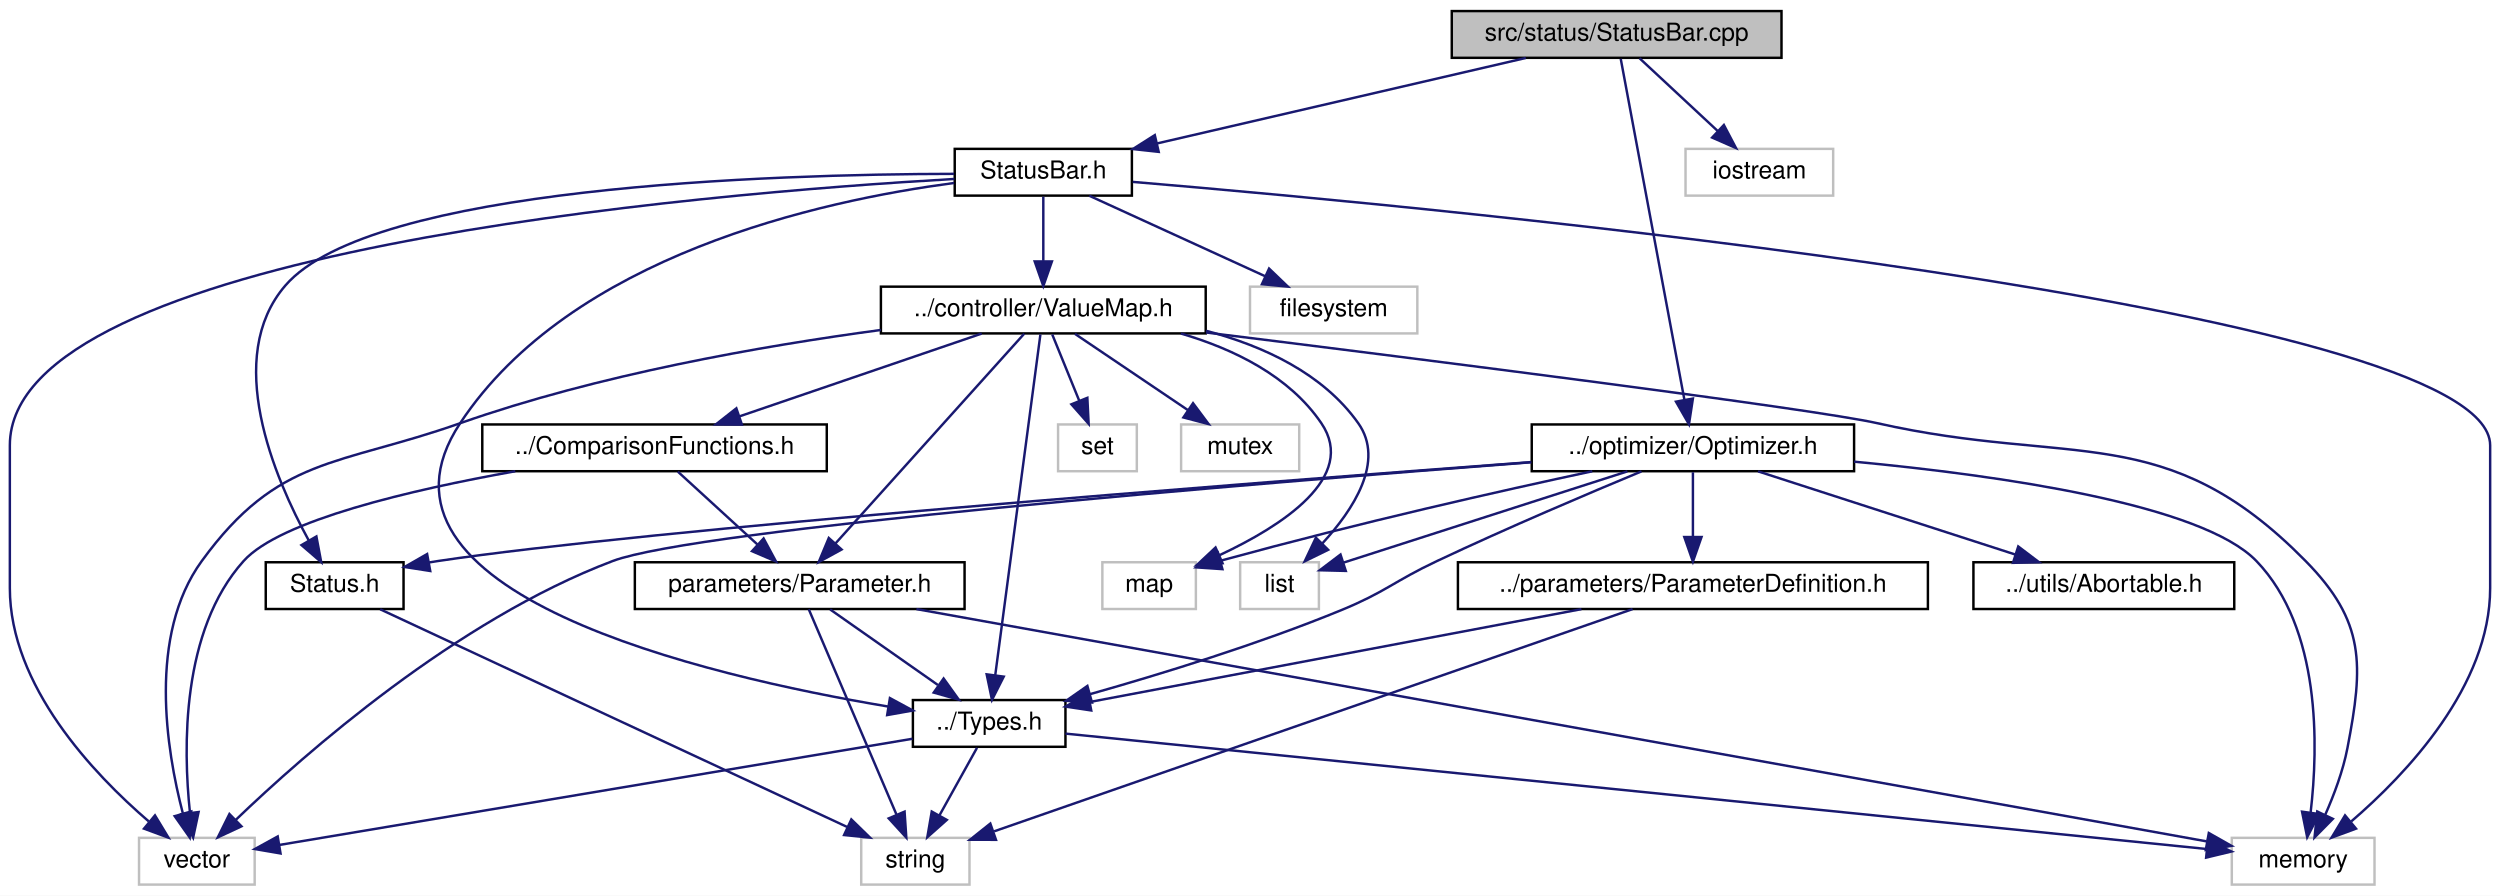
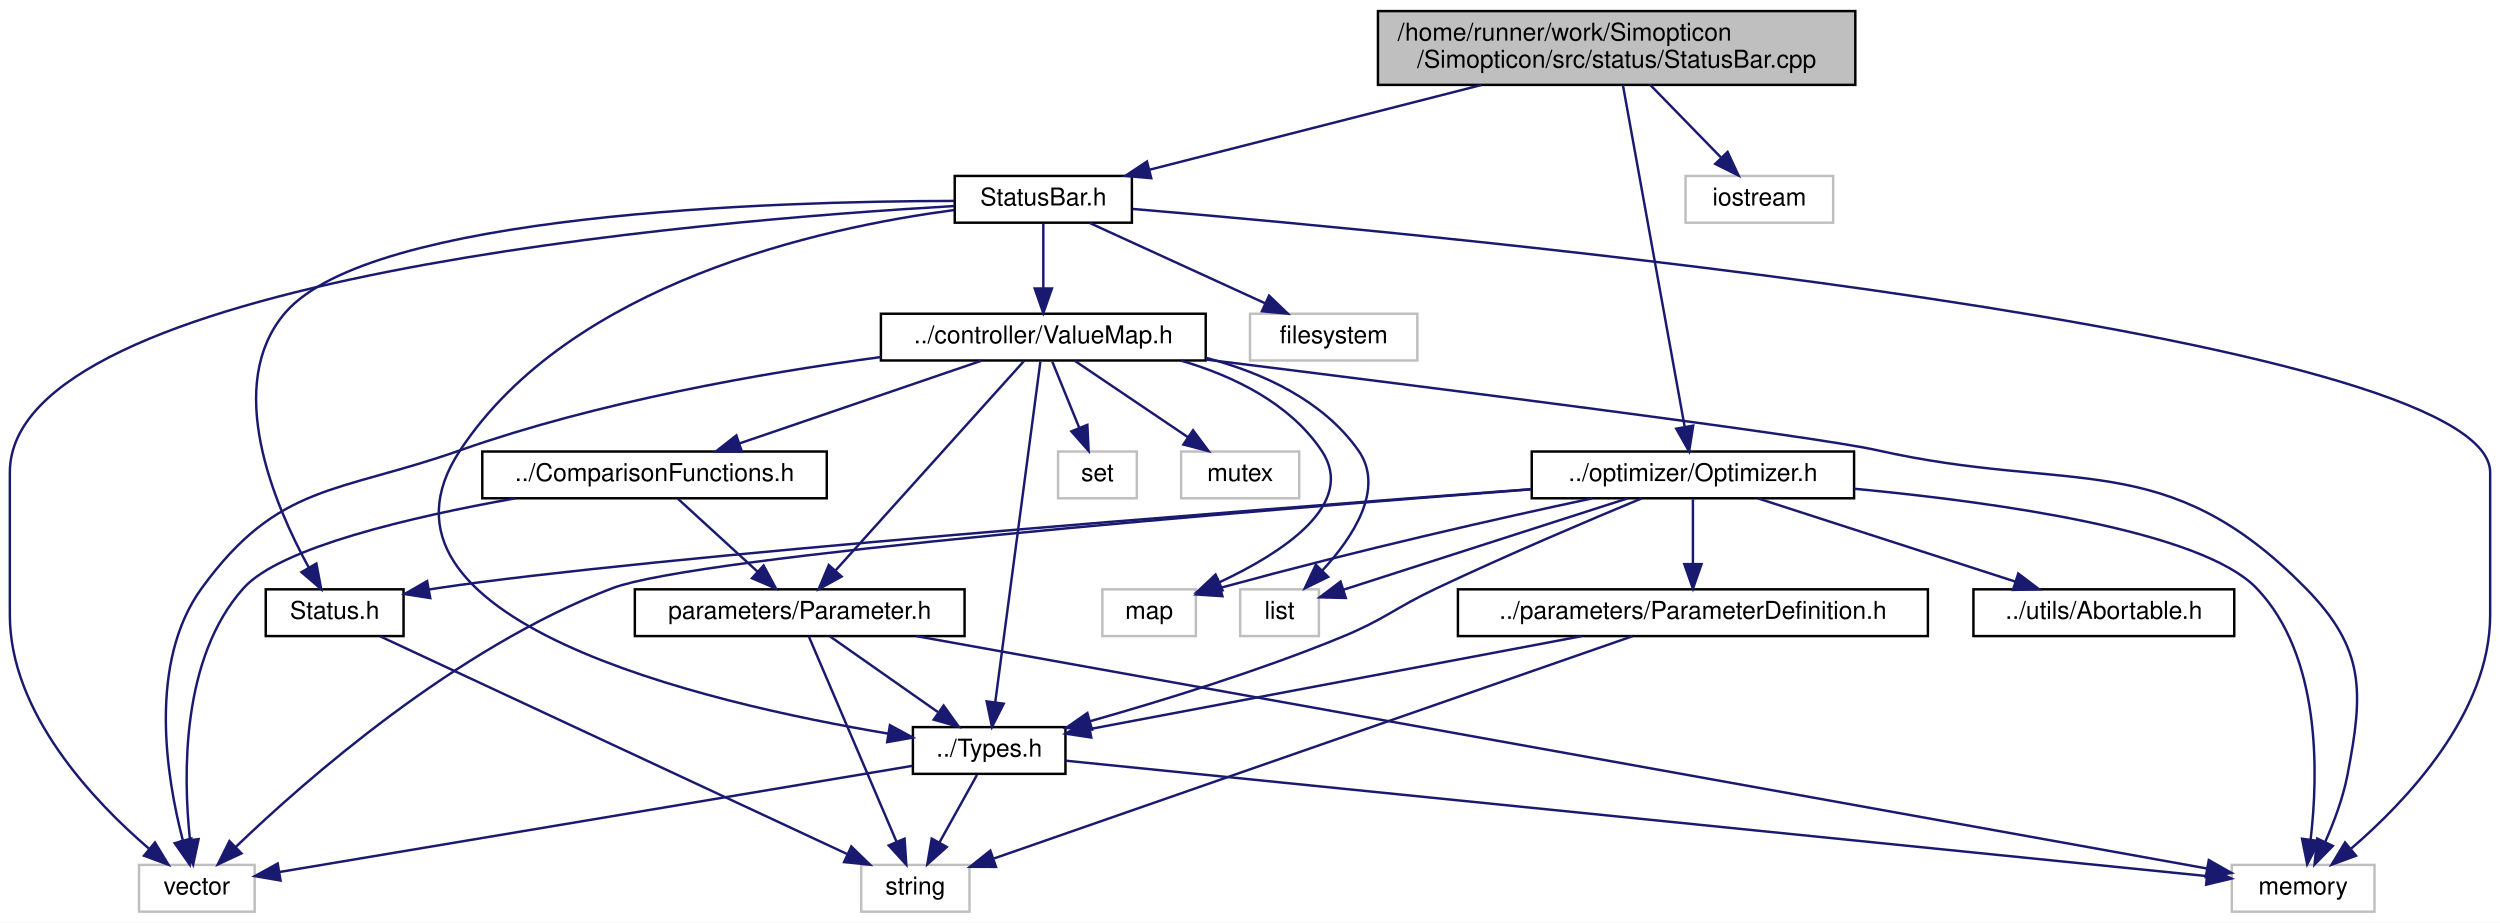
- <svg xmlns="http://www.w3.org/2000/svg" xmlns:xlink="http://www.w3.org/1999/xlink" width="1016pt" height="364pt" viewBox="0.00 0.00 1016.00 364.00">
-   <g id="graph0" class="graph" transform="scale(1 1) rotate(0) translate(4 360)">
-     <polygon fill="white" stroke="transparent" points="-4,4 -4,-360 1012,-360 1012,4 -4,4" />
+ <svg xmlns="http://www.w3.org/2000/svg" xmlns:xlink="http://www.w3.org/1999/xlink" width="1016pt" height="375pt" viewBox="0.00 0.00 1016.00 375.00">
+   <g id="graph0" class="graph" transform="scale(1 1) rotate(0) translate(4 371)">
+     <polygon fill="white" stroke="transparent" points="-4,4 -4,-371 1012,-371 1012,4 -4,4" />
    <g id="node1" class="node">
      <g id="a_node1">
        <a xlink:title="In this file, the implementation of the StatusBar class is defined.">
-           <polygon fill="#bfbfbf" stroke="black" points="586,-336.5 586,-355.5 720,-355.5 720,-336.5 586,-336.5" />
-           <text text-anchor="middle" x="653" y="-343.5" font-family="Helvetica,sans-Serif" font-size="10.00">src/status/StatusBar.cpp</text>
+           <polygon fill="#bfbfbf" stroke="black" points="556,-336.5 556,-366.5 750,-366.5 750,-336.5 556,-336.5" />
+           <text text-anchor="start" x="564" y="-354.5" font-family="Helvetica,sans-Serif" font-size="10.00">/home/runner/work/Simopticon</text>
+           <text text-anchor="middle" x="653" y="-343.5" font-family="Helvetica,sans-Serif" font-size="10.00">/Simopticon/src/status/StatusBar.cpp</text>
        </a>
      </g>
    </g>
    <g id="node2" class="node">
      <g id="a_node2">
        <a xlink:href="StatusBar_8h.xhtml" target="_top" xlink:title="In this file, the header of the StatusBar class is defined.">
          <polygon fill="white" stroke="black" points="384,-280.5 384,-299.5 456,-299.5 456,-280.5 384,-280.5" />
          <text text-anchor="middle" x="420" y="-287.5" font-family="Helvetica,sans-Serif" font-size="10.00">StatusBar.h</text>
        </a>
      </g>
    </g>
    <g id="edge1" class="edge">
-       <path fill="none" stroke="midnightblue" d="M616.08,-336.44C575.49,-327.04 510.2,-311.9 466.23,-301.71" />
-       <polygon fill="midnightblue" stroke="midnightblue" points="466.9,-298.28 456.36,-299.43 465.31,-305.09 466.9,-298.28" />
+       <path fill="none" stroke="midnightblue" d="M598.08,-336.47C556.83,-325.94 501.12,-311.72 463.07,-302" />
+       <polygon fill="midnightblue" stroke="midnightblue" points="463.87,-298.59 453.31,-299.51 462.13,-305.37 463.87,-298.59" />
    </g>
    <g id="node16" class="node">
      <g id="a_node16">
        <a xlink:href="Optimizer_8h.xhtml" target="_top" xlink:title="In this file, the header of the Optimizer class is defined.">
          <polygon fill="white" stroke="black" points="618.5,-168.5 618.5,-187.5 749.5,-187.5 749.5,-168.5 618.5,-168.5" />
          <text text-anchor="middle" x="684" y="-175.5" font-family="Helvetica,sans-Serif" font-size="10.00">../optimizer/Optimizer.h</text>
        </a>
      </g>
    </g>
    <g id="edge26" class="edge">
-       <path fill="none" stroke="midnightblue" d="M654.67,-336.08C659.55,-309.95 673.88,-233.21 680.53,-197.58" />
-       <polygon fill="midnightblue" stroke="midnightblue" points="684,-198.04 682.4,-187.57 677.12,-196.76 684,-198.04" />
+       <path fill="none" stroke="midnightblue" d="M655.54,-336.47C661.1,-305.7 674.36,-232.33 680.62,-197.7" />
+       <polygon fill="midnightblue" stroke="midnightblue" points="684.12,-198.02 682.45,-187.56 677.23,-196.78 684.12,-198.02" />
    </g>
    <g id="node19" class="node">
      <g id="a_node19">
        <a xlink:title=" ">
          <polygon fill="white" stroke="#bfbfbf" points="681,-280.5 681,-299.5 741,-299.5 741,-280.5 681,-280.5" />
          <text text-anchor="middle" x="711" y="-287.5" font-family="Helvetica,sans-Serif" font-size="10.00">iostream</text>
        </a>
      </g>
    </g>
    <g id="edge37" class="edge">
-       <path fill="none" stroke="midnightblue" d="M662.32,-336.32C670.89,-328.34 683.81,-316.31 694.19,-306.65" />
-       <polygon fill="midnightblue" stroke="midnightblue" points="696.58,-309.21 701.51,-299.83 691.81,-304.09 696.58,-309.21" />
+       <path fill="none" stroke="midnightblue" d="M666.75,-336.4C675.35,-327.58 686.45,-316.18 695.39,-307.02" />
+       <polygon fill="midnightblue" stroke="midnightblue" points="698.09,-309.26 702.56,-299.66 693.07,-304.38 698.09,-309.26" />
    </g>
    <g id="node3" class="node">
      <g id="a_node3">
        <a xlink:href="Types_8h.xhtml" target="_top" xlink:title="In this file, types are defined which should be used across the whole framework.">
          <polygon fill="white" stroke="black" points="367,-56.5 367,-75.5 429,-75.5 429,-56.5 367,-56.5" />
          <text text-anchor="middle" x="398" y="-63.5" font-family="Helvetica,sans-Serif" font-size="10.00">../Types.h</text>
        </a>
      </g>
    </g>
    <g id="edge2" class="edge">
      <path fill="none" stroke="midnightblue" d="M383.74,-285.64C329.29,-278.43 228,-256.1 183,-188 137.44,-119.06 282.66,-85.31 356.98,-72.86" />
      <polygon fill="midnightblue" stroke="midnightblue" points="357.66,-76.3 366.97,-71.25 356.54,-69.39 357.66,-76.3" />
    </g>
    <g id="node5" class="node">
      <g id="a_node5">
        <a xlink:title=" ">
          <polygon fill="white" stroke="#bfbfbf" points="52.5,-0.5 52.5,-19.5 99.5,-19.5 99.5,-0.5 52.5,-0.5" />
          <text text-anchor="middle" x="76" y="-7.5" font-family="Helvetica,sans-Serif" font-size="10.00">vector</text>
        </a>
      </g>
    </g>
    <g id="edge24" class="edge">
      <path fill="none" stroke="midnightblue" d="M383.83,-287.27C281.95,-281.41 0,-258.05 0,-179 0,-179 0,-179 0,-121 0,-81.28 33.96,-45.5 56.48,-26.15" />
      <polygon fill="midnightblue" stroke="midnightblue" points="58.98,-28.63 64.46,-19.57 54.52,-23.24 58.98,-28.63" />
    </g>
    <g id="node6" class="node">
      <g id="a_node6">
        <a xlink:title=" ">
          <polygon fill="white" stroke="#bfbfbf" points="903,-0.5 903,-19.5 961,-19.5 961,-0.5 903,-0.5" />
          <text text-anchor="middle" x="932" y="-7.5" font-family="Helvetica,sans-Serif" font-size="10.00">memory</text>
        </a>
      </g>
    </g>
    <g id="edge23" class="edge">
      <path fill="none" stroke="midnightblue" d="M456.34,-286.08C584.54,-275.3 1008,-235.41 1008,-179 1008,-179 1008,-179 1008,-121 1008,-81.28 974.04,-45.5 951.52,-26.15" />
      <polygon fill="midnightblue" stroke="midnightblue" points="953.48,-23.24 943.54,-19.57 949.02,-28.63 953.48,-23.24" />
    </g>
    <g id="node7" class="node">
      <g id="a_node7">
        <a xlink:href="ValueMap_8h.xhtml" target="_top" xlink:title="In this file, the header of the ValueMap class is defined.">
          <polygon fill="white" stroke="black" points="354,-224.5 354,-243.5 486,-243.5 486,-224.5 354,-224.5" />
          <text text-anchor="middle" x="420" y="-231.5" font-family="Helvetica,sans-Serif" font-size="10.00">../controller/ValueMap.h</text>
        </a>
      </g>
    </g>
    <g id="edge6" class="edge">
      <path fill="none" stroke="midnightblue" d="M420,-280.08C420,-273.01 420,-262.86 420,-253.99" />
      <polygon fill="midnightblue" stroke="midnightblue" points="423.5,-253.75 420,-243.75 416.5,-253.75 423.5,-253.75" />
    </g>
    <g id="node14" class="node">
      <g id="a_node14">
        <a xlink:href="Status_8h.xhtml" target="_top" xlink:title="In this file, the header of the Status class is defined.">
          <polygon fill="white" stroke="black" points="104,-112.5 104,-131.5 160,-131.5 160,-112.5 104,-112.5" />
          <text text-anchor="middle" x="132" y="-119.5" font-family="Helvetica,sans-Serif" font-size="10.00">Status.h</text>
        </a>
      </g>
    </g>
    <g id="edge21" class="edge">
      <path fill="none" stroke="midnightblue" d="M383.73,-289.35C310.02,-289.2 146.77,-284.22 112,-244 86.69,-214.72 107.41,-166.01 121.55,-140.23" />
      <polygon fill="midnightblue" stroke="midnightblue" points="124.58,-141.98 126.54,-131.56 118.52,-138.48 124.58,-141.98" />
    </g>
    <g id="node15" class="node">
      <g id="a_node15">
        <a xlink:title=" ">
          <polygon fill="white" stroke="#bfbfbf" points="504,-224.5 504,-243.5 572,-243.5 572,-224.5 504,-224.5" />
          <text text-anchor="middle" x="538" y="-231.5" font-family="Helvetica,sans-Serif" font-size="10.00">filesystem</text>
        </a>
      </g>
    </g>
    <g id="edge25" class="edge">
      <path fill="none" stroke="midnightblue" d="M438.7,-280.44C457.94,-271.64 488.15,-257.81 510.2,-247.72" />
      <polygon fill="midnightblue" stroke="midnightblue" points="511.75,-250.86 519.39,-243.52 508.84,-244.5 511.75,-250.86" />
    </g>
    <g id="node4" class="node">
      <g id="a_node4">
        <a xlink:title=" ">
          <polygon fill="white" stroke="#bfbfbf" points="346,-0.5 346,-19.5 390,-19.5 390,-0.5 346,-0.5" />
          <text text-anchor="middle" x="368" y="-7.5" font-family="Helvetica,sans-Serif" font-size="10.00">string</text>
        </a>
      </g>
    </g>
    <g id="edge3" class="edge">
      <path fill="none" stroke="midnightblue" d="M393.05,-56.08C388.9,-48.61 382.85,-37.72 377.73,-28.52" />
      <polygon fill="midnightblue" stroke="midnightblue" points="380.78,-26.79 372.86,-19.75 374.66,-30.19 380.78,-26.79" />
    </g>
    <g id="edge4" class="edge">
      <path fill="none" stroke="midnightblue" d="M366.83,-59.77C306.11,-49.59 172.42,-27.17 109.72,-16.65" />
      <polygon fill="midnightblue" stroke="midnightblue" points="110.01,-13.16 99.57,-14.95 108.86,-20.06 110.01,-13.16" />
    </g>
    <g id="edge5" class="edge">
      <path fill="none" stroke="midnightblue" d="M429.02,-61.86C520.82,-52.58 791.06,-25.25 892.73,-14.97" />
      <polygon fill="midnightblue" stroke="midnightblue" points="893.28,-18.43 902.87,-13.95 892.57,-11.47 893.28,-18.43" />
    </g>
    <g id="edge7" class="edge">
      <path fill="none" stroke="midnightblue" d="M418.82,-224.08C415.35,-197.95 405.18,-121.21 400.46,-85.58" />
      <polygon fill="midnightblue" stroke="midnightblue" points="403.92,-85.02 399.14,-75.57 396.98,-85.94 403.92,-85.02" />
    </g>
    <g id="edge16" class="edge">
      <path fill="none" stroke="midnightblue" d="M353.98,-225.9C305.64,-219.41 238.99,-207.73 183,-188 133.12,-170.42 109.11,-174.77 78,-132 56.04,-101.81 63.6,-55.23 70.28,-29.56" />
      <polygon fill="midnightblue" stroke="midnightblue" points="73.73,-30.23 73.09,-19.66 67,-28.32 73.73,-30.23" />
    </g>
    <g id="edge18" class="edge">
      <path fill="none" stroke="midnightblue" d="M486.14,-224.87C577.23,-213.57 733.05,-193.85 759,-188 838.25,-170.14 876.03,-189.92 933,-132 957.27,-107.32 956.55,-89.99 950,-56 948.21,-46.7 944.52,-36.89 940.94,-28.8" />
      <polygon fill="midnightblue" stroke="midnightblue" points="944.06,-27.21 936.62,-19.66 937.73,-30.2 944.06,-27.21" />
    </g>
    <g id="node8" class="node">
      <g id="a_node8">
        <a xlink:href="ComparisonFunctions_8h.xhtml" target="_top" xlink:title="In this file, comparison functions are defined which should be used across the whole framework.">
          <polygon fill="white" stroke="black" points="192,-168.5 192,-187.5 332,-187.5 332,-168.5 192,-168.5" />
          <text text-anchor="middle" x="262" y="-175.5" font-family="Helvetica,sans-Serif" font-size="10.00">../ComparisonFunctions.h</text>
        </a>
      </g>
    </g>
    <g id="edge8" class="edge">
      <path fill="none" stroke="midnightblue" d="M394.96,-224.44C368.38,-215.36 326.19,-200.94 296.48,-190.78" />
      <polygon fill="midnightblue" stroke="midnightblue" points="297.51,-187.44 286.92,-187.52 295.25,-194.06 297.51,-187.44" />
    </g>
    <g id="node9" class="node">
      <g id="a_node9">
        <a xlink:href="Parameter_8h.xhtml" target="_top" xlink:title="In this file, the header of the Parameter class is defined.">
          <polygon fill="white" stroke="black" points="254,-112.5 254,-131.5 388,-131.5 388,-112.5 254,-112.5" />
          <text text-anchor="middle" x="321" y="-119.5" font-family="Helvetica,sans-Serif" font-size="10.00">parameters/Parameter.h</text>
        </a>
      </g>
    </g>
    <g id="edge14" class="edge">
      <path fill="none" stroke="midnightblue" d="M412.23,-224.37C395.68,-205.97 356.7,-162.67 335.45,-139.05" />
      <polygon fill="midnightblue" stroke="midnightblue" points="338.02,-136.68 328.73,-131.59 332.82,-141.37 338.02,-136.68" />
    </g>
    <g id="node10" class="node">
      <g id="a_node10">
        <a xlink:title=" ">
          <polygon fill="white" stroke="#bfbfbf" points="444,-112.5 444,-131.5 482,-131.5 482,-112.5 444,-112.5" />
          <text text-anchor="middle" x="463" y="-119.5" font-family="Helvetica,sans-Serif" font-size="10.00">map</text>
        </a>
      </g>
    </g>
    <g id="edge15" class="edge">
      <path fill="none" stroke="midnightblue" d="M475.91,-224.46C497.47,-218.14 520.02,-207.14 533,-188 547.86,-166.09 516.98,-146.24 491.62,-134.39" />
      <polygon fill="midnightblue" stroke="midnightblue" points="492.84,-131.1 482.28,-130.25 490,-137.5 492.84,-131.1" />
    </g>
    <g id="node11" class="node">
      <g id="a_node11">
        <a xlink:title=" ">
          <polygon fill="white" stroke="#bfbfbf" points="500,-112.5 500,-131.5 532,-131.5 532,-112.5 500,-112.5" />
          <text text-anchor="middle" x="516" y="-119.5" font-family="Helvetica,sans-Serif" font-size="10.00">list</text>
        </a>
      </g>
    </g>
    <g id="edge17" class="edge">
      <path fill="none" stroke="midnightblue" d="M486.14,-225.57C509.6,-219.38 533.7,-208.18 548,-188 558.94,-172.56 545.97,-152.81 533.41,-139.16" />
      <polygon fill="midnightblue" stroke="midnightblue" points="535.76,-136.56 526.25,-131.9 530.78,-141.48 535.76,-136.56" />
    </g>
    <g id="node12" class="node">
      <g id="a_node12">
        <a xlink:title=" ">
          <polygon fill="white" stroke="#bfbfbf" points="426,-168.5 426,-187.5 458,-187.5 458,-168.5 426,-168.5" />
          <text text-anchor="middle" x="442" y="-175.5" font-family="Helvetica,sans-Serif" font-size="10.00">set</text>
        </a>
      </g>
    </g>
    <g id="edge19" class="edge">
      <path fill="none" stroke="midnightblue" d="M423.63,-224.08C426.61,-216.77 430.93,-206.18 434.62,-197.1" />
      <polygon fill="midnightblue" stroke="midnightblue" points="437.9,-198.33 438.43,-187.75 431.42,-195.69 437.9,-198.33" />
    </g>
    <g id="node13" class="node">
      <g id="a_node13">
        <a xlink:title=" ">
          <polygon fill="white" stroke="#bfbfbf" points="476,-168.5 476,-187.5 524,-187.5 524,-168.5 476,-168.5" />
          <text text-anchor="middle" x="500" y="-175.5" font-family="Helvetica,sans-Serif" font-size="10.00">mutex</text>
        </a>
      </g>
    </g>
    <g id="edge20" class="edge">
      <path fill="none" stroke="midnightblue" d="M432.85,-224.32C445.22,-215.98 464.13,-203.21 478.74,-193.35" />
      <polygon fill="midnightblue" stroke="midnightblue" points="480.85,-196.15 487.18,-187.65 476.93,-190.35 480.85,-196.15" />
    </g>
    <g id="edge13" class="edge">
      <path fill="none" stroke="midnightblue" d="M205.41,-168.48C162.98,-160.91 109.8,-148.48 95,-132 69.63,-103.75 70.41,-56.03 73.2,-29.76" />
      <polygon fill="midnightblue" stroke="midnightblue" points="76.7,-29.99 74.49,-19.63 69.76,-29.11 76.7,-29.99" />
    </g>
    <g id="edge9" class="edge">
      <path fill="none" stroke="midnightblue" d="M271.48,-168.32C280.2,-160.34 293.34,-148.31 303.9,-138.65" />
      <polygon fill="midnightblue" stroke="midnightblue" points="306.33,-141.17 311.35,-131.83 301.61,-136 306.33,-141.17" />
    </g>
    <g id="edge10" class="edge">
      <path fill="none" stroke="midnightblue" d="M333.37,-112.32C345.16,-104.06 363.13,-91.45 377.14,-81.63" />
      <polygon fill="midnightblue" stroke="midnightblue" points="379.48,-84.26 385.66,-75.65 375.46,-78.53 379.48,-84.26" />
    </g>
    <g id="edge11" class="edge">
      <path fill="none" stroke="midnightblue" d="M324.69,-112.37C332.34,-94.46 350.09,-52.92 360.33,-28.95" />
      <polygon fill="midnightblue" stroke="midnightblue" points="363.62,-30.16 364.33,-19.59 357.18,-27.41 363.62,-30.16" />
    </g>
    <g id="edge12" class="edge">
      <path fill="none" stroke="midnightblue" d="M368.44,-112.46C485.25,-91.43 785.12,-37.44 892.78,-18.06" />
      <polygon fill="midnightblue" stroke="midnightblue" points="893.66,-21.46 902.88,-16.24 892.42,-14.57 893.66,-21.46" />
    </g>
    <g id="edge22" class="edge">
      <path fill="none" stroke="midnightblue" d="M150.52,-112.37C191.79,-93.13 291.52,-46.65 340.26,-23.93" />
      <polygon fill="midnightblue" stroke="midnightblue" points="341.98,-26.99 349.57,-19.59 339.03,-20.64 341.98,-26.99" />
    </g>
    <g id="edge27" class="edge">
      <path fill="none" stroke="midnightblue" d="M663.1,-168.43C641.97,-159.66 608.46,-145.44 580,-132 562.38,-123.68 559.02,-119.39 541,-112 507.4,-98.21 467.94,-86.09 438.99,-77.9" />
      <polygon fill="midnightblue" stroke="midnightblue" points="439.79,-74.49 429.22,-75.18 437.91,-81.24 439.79,-74.49" />
    </g>
    <g id="edge34" class="edge">
      <path fill="none" stroke="midnightblue" d="M618.3,-172.14C504.37,-163.43 279.04,-144.88 245,-132 181.41,-107.94 119.89,-53.76 91.83,-26.82" />
      <polygon fill="midnightblue" stroke="midnightblue" points="94.13,-24.18 84.53,-19.7 89.24,-29.19 94.13,-24.18" />
    </g>
    <g id="edge36" class="edge">
      <path fill="none" stroke="midnightblue" d="M749.51,-172.38C809.03,-166.76 890.84,-155.03 913,-132 939.33,-104.64 938.17,-56.57 935.06,-30" />
      <polygon fill="midnightblue" stroke="midnightblue" points="938.48,-29.18 933.64,-19.75 931.55,-30.14 938.48,-29.18" />
    </g>
    <g id="edge35" class="edge">
      <path fill="none" stroke="midnightblue" d="M643.09,-168.48C606,-160.53 549.64,-147.89 492.2,-132.17" />
      <polygon fill="midnightblue" stroke="midnightblue" points="492.79,-128.7 482.22,-129.41 490.92,-135.44 492.79,-128.7" />
    </g>
    <g id="edge33" class="edge">
      <path fill="none" stroke="midnightblue" d="M657.38,-168.44C625.79,-158.29 573.47,-141.47 542.11,-131.39" />
      <polygon fill="midnightblue" stroke="midnightblue" points="542.93,-127.98 532.34,-128.25 540.78,-134.64 542.93,-127.98" />
    </g>
    <g id="edge31" class="edge">
      <path fill="none" stroke="midnightblue" d="M618.29,-172.22C500.52,-163.47 257.94,-144.65 174,-132 172.76,-131.81 171.49,-131.61 170.22,-131.4" />
      <polygon fill="midnightblue" stroke="midnightblue" points="170.85,-127.95 160.38,-129.58 169.58,-134.84 170.85,-127.95" />
    </g>
    <g id="node17" class="node">
      <g id="a_node17">
        <a xlink:href="ParameterDefinition_8h.xhtml" target="_top" xlink:title="In this file, the header of the ParameterDefinition class is defined.">
          <polygon fill="white" stroke="black" points="588.5,-112.5 588.5,-131.5 779.5,-131.5 779.5,-112.5 588.5,-112.5" />
          <text text-anchor="middle" x="684" y="-119.5" font-family="Helvetica,sans-Serif" font-size="10.00">../parameters/ParameterDefinition.h</text>
        </a>
      </g>
    </g>
    <g id="edge28" class="edge">
      <path fill="none" stroke="midnightblue" d="M684,-168.08C684,-161.01 684,-150.86 684,-141.99" />
      <polygon fill="midnightblue" stroke="midnightblue" points="687.5,-141.75 684,-131.75 680.5,-141.75 687.5,-141.75" />
    </g>
    <g id="node18" class="node">
      <g id="a_node18">
        <a xlink:href="Abortable_8h.xhtml" target="_top" xlink:title="In this file, the header of the Abortable class is defined.">
          <polygon fill="white" stroke="black" points="798,-112.5 798,-131.5 904,-131.5 904,-112.5 798,-112.5" />
          <text text-anchor="middle" x="851" y="-119.5" font-family="Helvetica,sans-Serif" font-size="10.00">../utils/Abortable.h</text>
        </a>
      </g>
    </g>
    <g id="edge32" class="edge">
      <path fill="none" stroke="midnightblue" d="M710.46,-168.44C738.68,-159.32 783.54,-144.81 814.97,-134.65" />
      <polygon fill="midnightblue" stroke="midnightblue" points="816.22,-137.92 824.66,-131.52 814.07,-131.26 816.22,-137.92" />
    </g>
    <g id="edge29" class="edge">
      <path fill="none" stroke="midnightblue" d="M638.68,-112.44C583.75,-102.07 491.98,-84.75 439.05,-74.75" />
      <polygon fill="midnightblue" stroke="midnightblue" points="439.48,-71.27 429,-72.85 438.18,-78.15 439.48,-71.27" />
    </g>
    <g id="edge30" class="edge">
      <path fill="none" stroke="midnightblue" d="M659.47,-112.46C602.87,-92.76 463.21,-44.14 399.99,-22.14" />
      <polygon fill="midnightblue" stroke="midnightblue" points="400.77,-18.7 390.18,-18.72 398.47,-25.31 400.77,-18.7" />
    </g>
  </g>
</svg>
